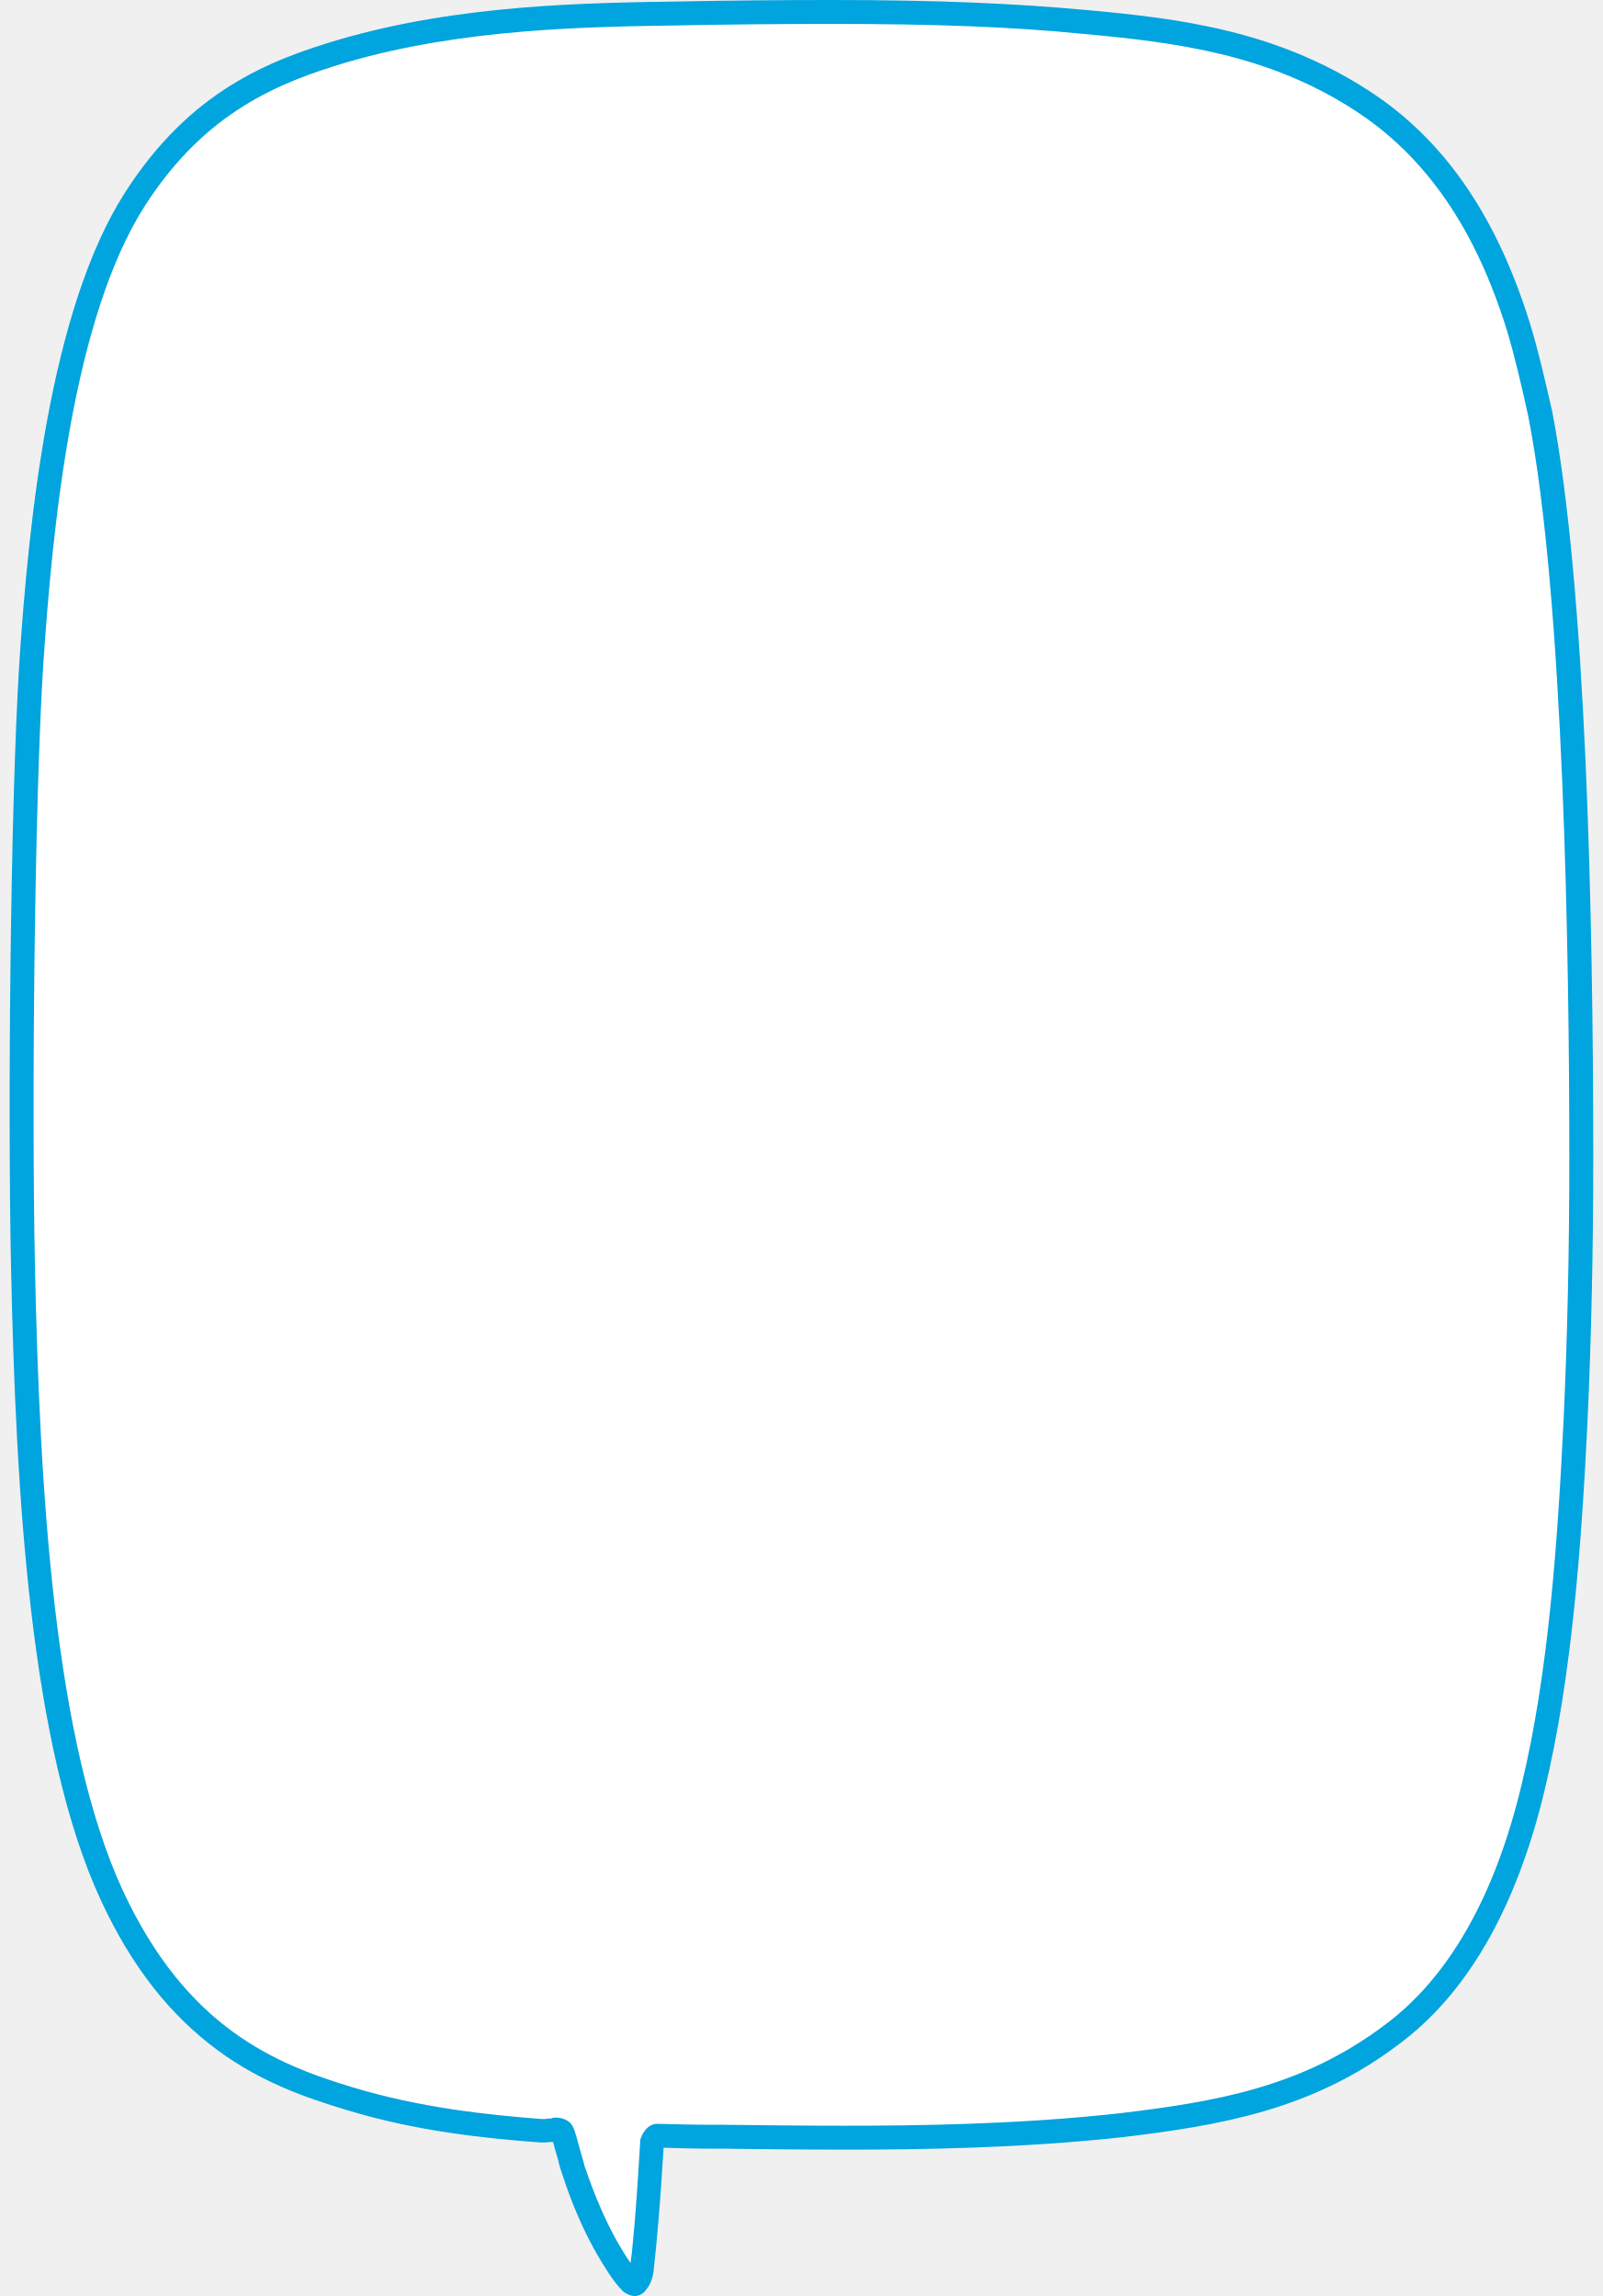
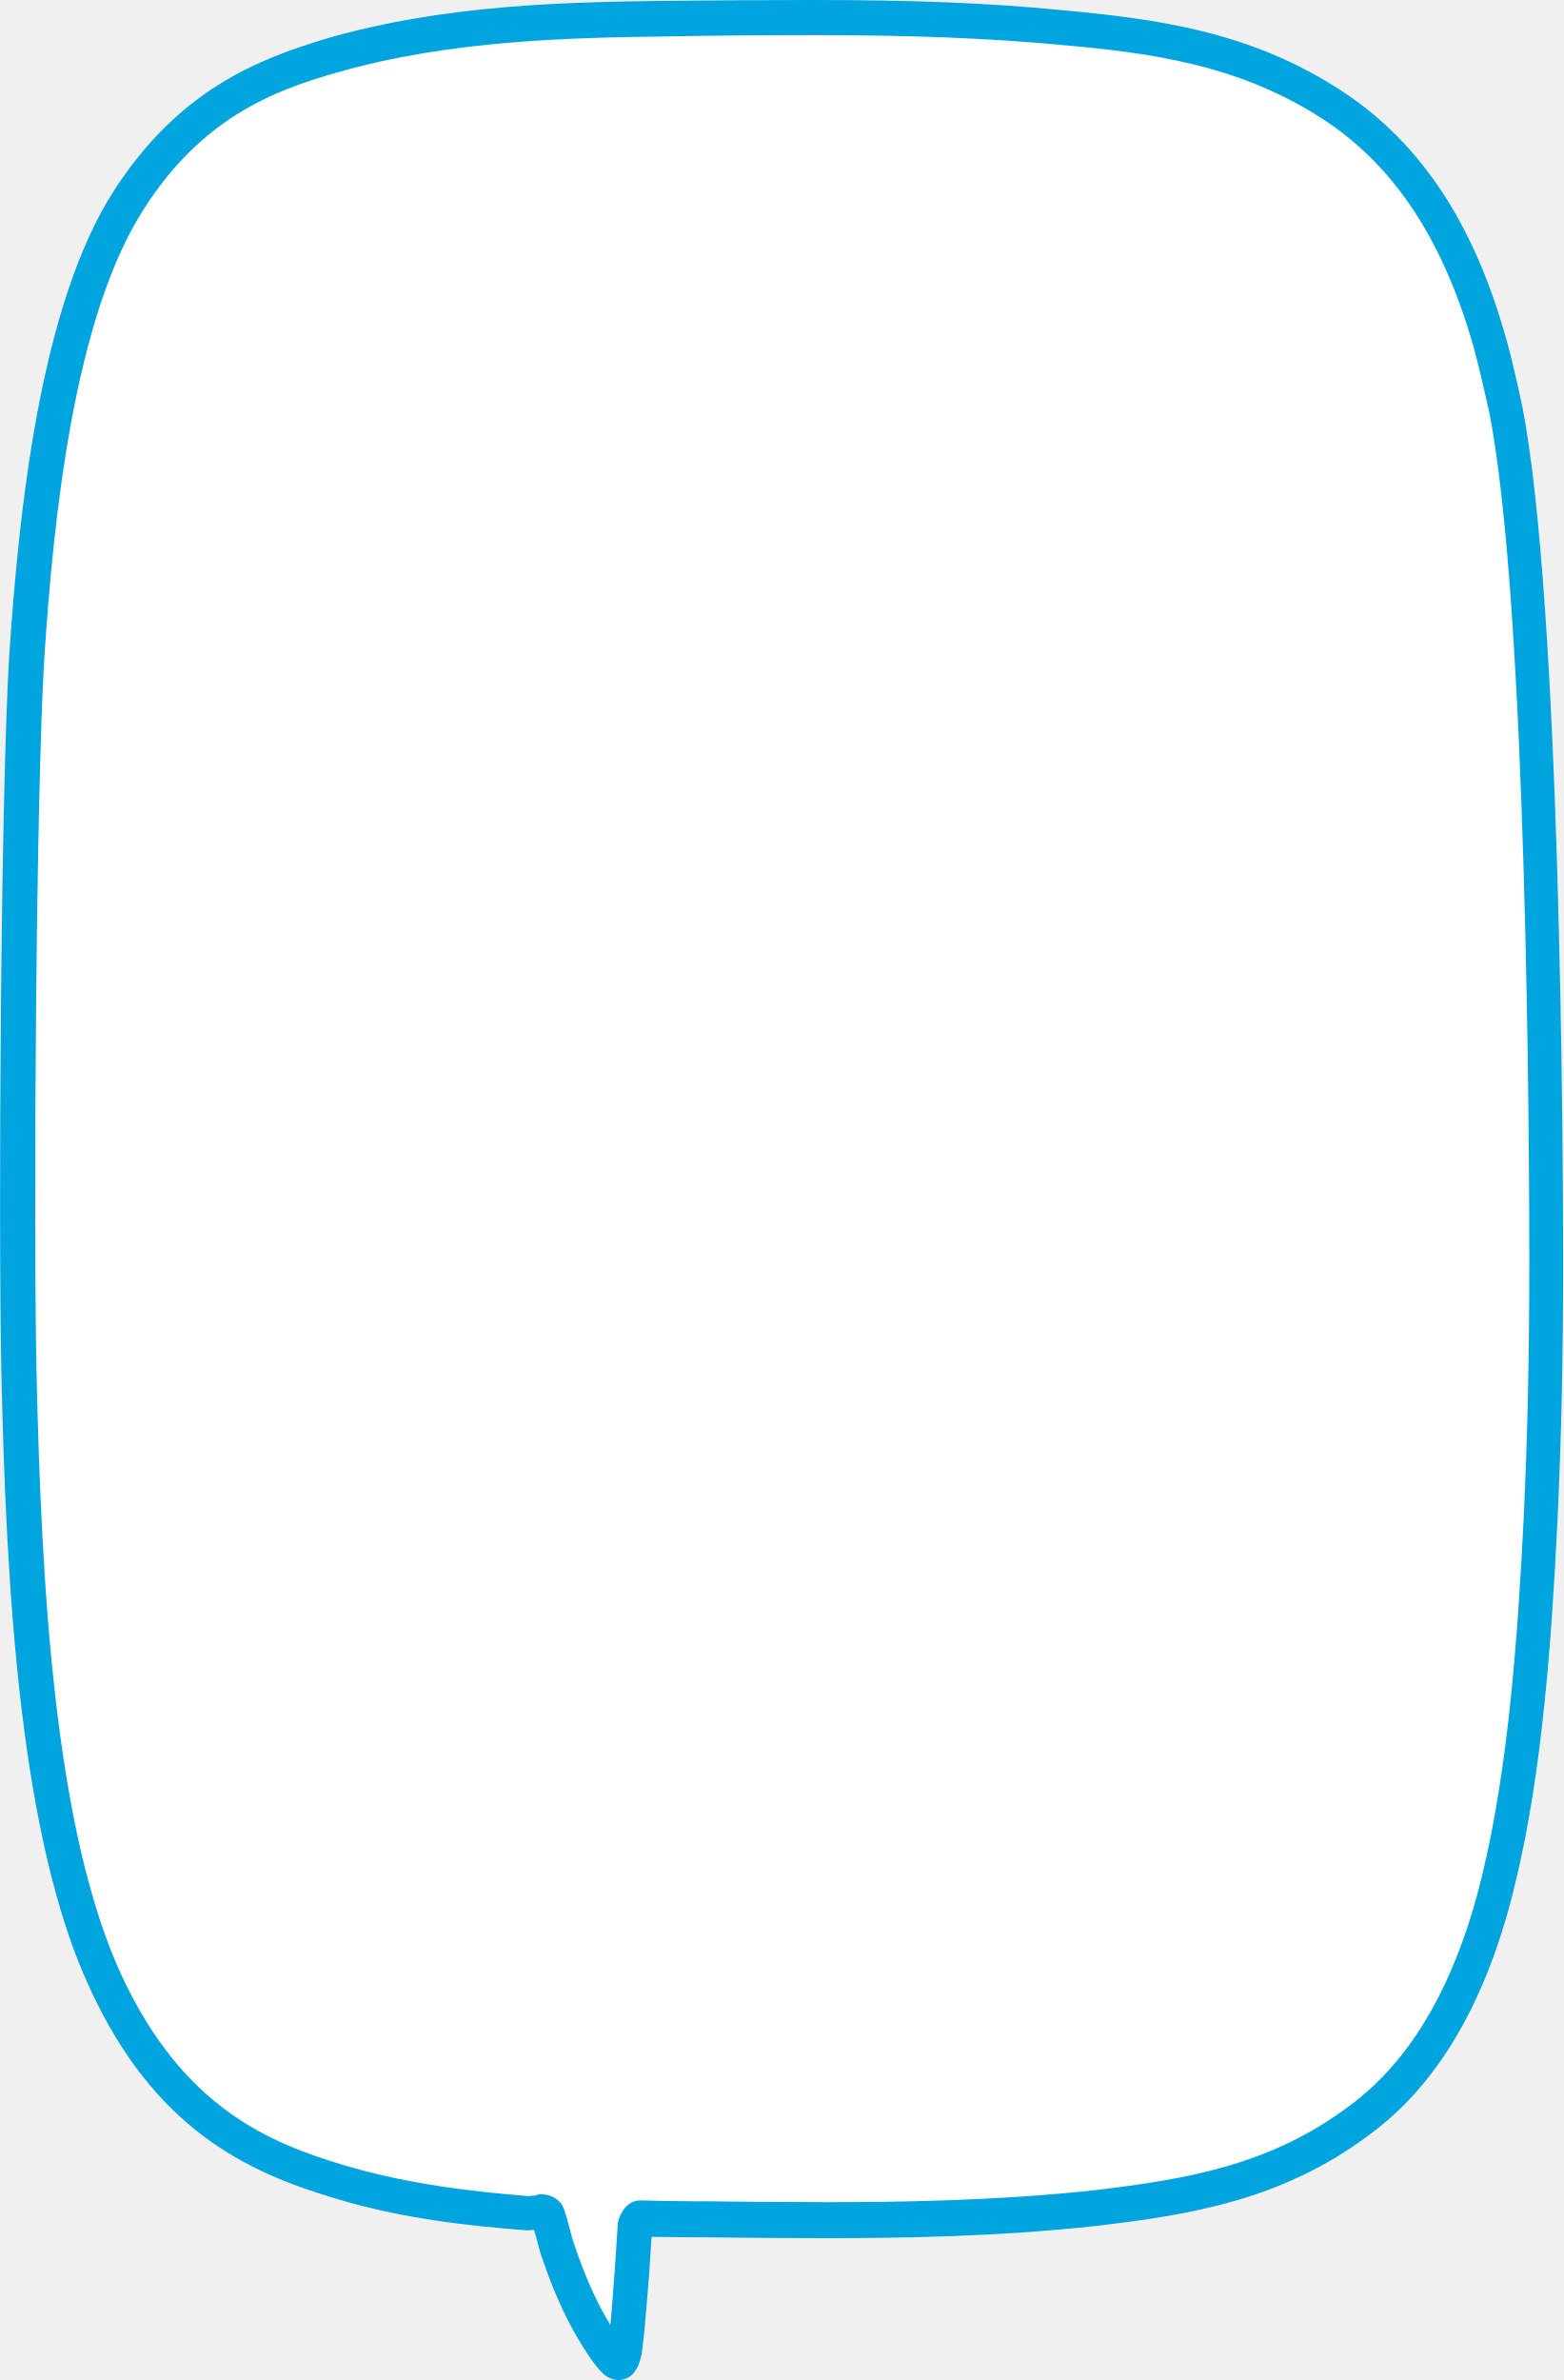
- <svg xmlns="http://www.w3.org/2000/svg" enable-background="new 0 0 335 480" viewBox="0 0 335 480">
-   <path d="m132.7 477.5c-.2 0-.4-.1-.7-.3-1.9-1.9-3.6-4.8-5-7.2-2.6-4.5-5-10-7.1-16.3-.4-1.1-.7-2.3-1.1-3.7s-1.1-4-1.4-4.4c-.1-.1-.5-.4-1.3-.4-.4 0-.9.1-1.4.1-.4.1-.9.1-1.3.1-.1 0-.2 0-.3 0-11.8-.9-25.8-2.4-40-6.7-16.8-5-36-12.9-49.7-42.4-14.6-31.5-17.6-84.3-18.6-131.7-.7-34-.1-96.1 1.7-125.2 2-30.6 6.4-73.8 21.7-97.7 13.2-20.6 29.3-26.8 43.3-31 23.9-7 48.8-7.6 70.9-7.9 10.1-.2 20.9-.3 31.6-.3 20.5 0 37.3.6 52.9 2.1 19.9 1.8 39.2 4.4 57.7 16.4 15.3 9.9 26 25.4 32.8 47.4 1.7 5.4 3.1 11.6 4.5 18 7.5 38.5 8.6 113.1 8.6 155.6 0 19.9-.4 37.8-1.2 55.1-1.2 24.7-3.2 53.1-8.9 76.7-5.7 23.9-15.7 41.4-29.7 51.7-17.9 13.5-36.9 16.5-56.4 18.8-20.9 2.3-41.9 2.6-57.6 2.6-8.6 0-17.2-.1-25.6-.2h-2.6c-3.7 0-7.5-.1-11.1-.2-.4 0-1 1-1.1 1.5-.3 5.6-.7 11.2-1.1 16.3l-.1 1.1c-.2 2.7-.5 6-.9 9.1-.2 1.1-.5 2.1-.9 2.5-.3.4-.5.5-.6.5z" fill="#fff" />
-   <path d="m132.7 480c-.9 0-1.6-.4-2.1-.7l-.4-.3c-2.2-2.2-3.9-5.2-5.4-7.7-2.7-4.7-5.2-10.3-7.3-16.8-.3-.8-.6-1.8-.8-2.8l-.5-1.7c-.2-.6-.4-1.5-.6-2.2-.2 0-.4 0-.6 0-.6.1-1.2.1-1.6.1h-.5c-12-.9-26.1-2.4-40.5-6.8-8.6-2.6-17.8-5.8-26.8-12.4-10.1-7.4-18.1-17.6-24.5-31.4-14.8-31.9-17.8-85-18.8-132.7-.7-34-.1-96.1 1.7-125.4 2-30.8 6.5-74.5 22.1-98.9 13.6-21.3 30.2-27.7 44.7-32 25.2-7.4 52-7.7 71.6-8 9.9-.2 20.8-.3 31.6-.3 21.6 0 38 .7 53.1 2.1 20.2 1.8 39.9 4.5 58.9 16.8 15.8 10.2 26.8 26.2 33.8 48.8 1.7 5.5 3.1 11.7 4.6 18.2 7.1 36.7 8.6 105.1 8.6 156.1 0 19.6-.4 37.7-1.2 55.2-1.2 24.8-3.2 53.3-9 77.2-5.9 24.6-16.2 42.5-30.6 53.1-18.1 13.7-37.6 16.9-57.6 19.3-21.1 2.3-42 2.6-57.9 2.6-8.7 0-17.7-.1-25.6-.2h-2.6c-3.2 0-6.5-.1-9.8-.2-.3 4.6-.6 9.7-1.1 15.5l-.1 1.1c-.2 2.3-.5 5.7-.9 9.2v.1c-.3 1.8-.8 2.9-1.5 3.7-.6.9-1.5 1.4-2.4 1.4zm-16.6-37.3c1.8 0 2.7.8 3.1 1.1l.2.3c.5.6.8 1.5 1.6 4.5l.5 1.8c.3.9.5 1.7.7 2.5 2.1 6.2 4.4 11.5 6.9 15.9.8 1.4 1.7 2.9 2.7 4.3.4-3 .6-5.9.8-7.9l.1-1.1c.5-6.1.8-11.4 1.1-16.2v-.4c.2-1.1 1.4-3.5 3.6-3.5 3.8.1 7.5.2 11.1.2h2.6c7.9.1 16.9.2 25.6.2 15.8 0 36.5-.3 57.3-2.6 20-2.4 38-5.4 55.2-18.3 13.5-9.9 23.2-26.9 28.8-50.3 5.7-23.4 7.6-51.7 8.8-76.2.8-17.4 1.2-35.4 1.2-55 0-41.5-1.1-116.9-8.6-155.1-1.4-6.3-2.8-12.4-4.4-17.7-6.6-21.4-17-36.5-31.8-46.1-18-11.7-37-14.2-56.6-16-15-1.5-31.2-2.1-52.6-2.1-10.7 0-21.6.1-31.6.3-19.3.3-45.7.6-70.2 7.8-13.6 4.1-29.2 10.1-41.9 29.9-15 23.4-19.3 66.3-21.3 96.6-1.8 29.2-2.4 91.1-1.7 125 1 47.2 4 99.6 18.4 130.7 13.3 28.6 31.8 36.2 48.1 41.1 13.9 4.2 27.7 5.7 39.4 6.6h.2.7l.3-.1h.3.5c.3-.2.6-.2.9-.2z" fill="#00a4de" />
+ <svg xmlns="http://www.w3.org/2000/svg" viewBox="0 0 356 542">
+   <path d="m140.9 538c-.2 0-.4-.1-.7-.3-2-2-3.8-5.1-5.3-7.7-2.8-4.8-5.3-10.6-7.6-17.3-.4-1.2-.7-2.4-1.2-3.9-.4-1.5-1.2-4.3-1.5-4.7-.1-.1-.5-.4-1.4-.4-.4 0-1 .1-1.5.1-.4.1-1 .1-1.4.1-.1 0-.2 0-.3 0-12.6-1-27.6-2.6-42.7-7.1-18-5.3-38.4-13.7-53-45.1-15.7-33.5-18.9-89.7-20-140-.7-36.2-.1-131.2 1.8-162.1 2.1-32.6 6.8-78.5 23.1-103.9 14.1-21.9 31.3-28.5 46.2-33 25.6-7.4 52.1-8.1 75.7-8.4 10.9-.2 22.4-.3 33.8-.3 21.9 0 39.8.6 56.5 2.2 21.3 1.9 41.8 4.7 61.6 17.5 16.4 10.5 27.8 27 35.1 50.4 1.8 5.7 3.3 12.3 4.8 19.2 8 41 9.2 149.3 9.2 194.5 0 21.2-.4 40.2-1.3 58.6-1.3 26.3-3.4 56.5-9.5 81.5-6.1 25.4-16.8 44.1-31.8 55-19.1 14.4-39.4 17.6-60.2 20-22.3 2.4-44.7 2.8-61.5 2.8-9.2 0-18.4-.1-27.4-.2h-2.8c-4 0-8-.1-11.9-.2-.4 0-1.1 1.1-1.2 1.6-.3 6-.7 11.9-1.2 17.3l-.1 1.2c-.2 2.9-.5 6.4-1 9.7-.2 1.2-.5 2.2-1 2.7-0 .1-.2.2-.3.2z" fill="#fff" />
+   <path d="m140.9 542c-1.3 0-2.3-.5-3-1-.2-.1-.4-.3-.6-.5-2.4-2.4-4.4-5.8-6-8.5-2.9-5-5.6-11.1-7.9-18-.4-1-.6-2-.9-3.1l-.5-1.8c-.1-.3-.2-.8-.4-1.3-.5.1-1 .1-1.3.1h-.3c-.1 0-.2 0-.3 0-12.8-1-28.1-2.6-43.5-7.3-20.2-6-40.9-15.9-55.5-47.3-16.1-34.1-19.3-90.7-20.4-141.5-.7-35.8-.1-131.4 1.8-162.5 2.2-32.9 7-79.6 23.8-105.8 14.8-23 32.8-30 48.4-34.7 27.1-7.9 55.8-8.3 76.8-8.6 10.7-.1 22.3-.2 33.8-.2 23.1 0 40.6.7 56.8 2.3 21.7 2 42.8 4.8 63.4 18.1 17.1 11 29.2 28.2 36.7 52.6 1.9 5.9 3.4 12.6 4.9 19.5 8.8 45.2 9.3 170.6 9.3 195.3 0 20.9-.4 40.2-1.3 58.8-1.3 26.4-3.4 56.9-9.6 82.3-6.3 26.5-17.5 45.8-33.3 57.3-19.6 14.7-40.5 18.2-62.1 20.7-22.6 2.5-44.9 2.8-62 2.8-9.4 0-19-.1-27.4-.2h-2.7c-3 0-6.1-.1-9.2-.1-.3 4.6-.6 9.6-1.1 15.2l-.1 1.2c-.2 2.4-.5 6.1-1 9.8v.2c-.4 2.1-1 3.5-1.8 4.5-1.1 1.4-2.6 1.7-3.5 1.7zm-17.8-42.3c1.7 0 3.2.6 4.2 1.6l.4.4c.6.8 1 1.8 1.9 5.3l.5 1.9c.3 1 .5 1.8.8 2.5v.1c2.2 6.4 4.6 12 7.3 16.6.3.4.5.9.8 1.4.2-1.7.3-3.3.4-4.6l.1-1.2c.5-6.4.9-12.1 1.2-17.2 0-.2 0-.4.1-.6.4-1.9 2.1-4.9 5.2-4.8 4 .1 8 .2 11.8.2h2.8c8.5.1 18 .2 27.4.2 16.8 0 38.9-.3 61.1-2.7 21.2-2.5 40.2-5.7 58.2-19.2 14.2-10.4 24.4-28.1 30.3-52.7 6-24.8 8.1-54.8 9.4-80.8.9-18.5 1.3-37.6 1.3-58.4 0-24.6-.4-149.4-9.1-193.7-1.5-6.6-2.9-13.1-4.7-18.7-7-22.5-17.9-38.3-33.4-48.3-19-12.3-39.1-15-59.8-16.8-16-1.5-33.4-2.2-56.1-2.2-11.5 0-23.1.1-33.7.3-20.6.3-48.6.7-74.7 8.2-14.5 4.1-30.9 10.4-44.1 31.2-15.8 24.6-20.5 69.9-22.6 102-1.9 31.1-2.5 126.3-1.8 162 1.1 50.1 4.2 105.6 19.5 138.4 14 29.9 33.5 37.9 50.6 43 14.8 4.4 29.4 6 41.7 7h.2.5c.4-.1.9-.1 1.3-.1.3-.3.7-.3 1-.3z" fill="#00a4de" />
</svg>
